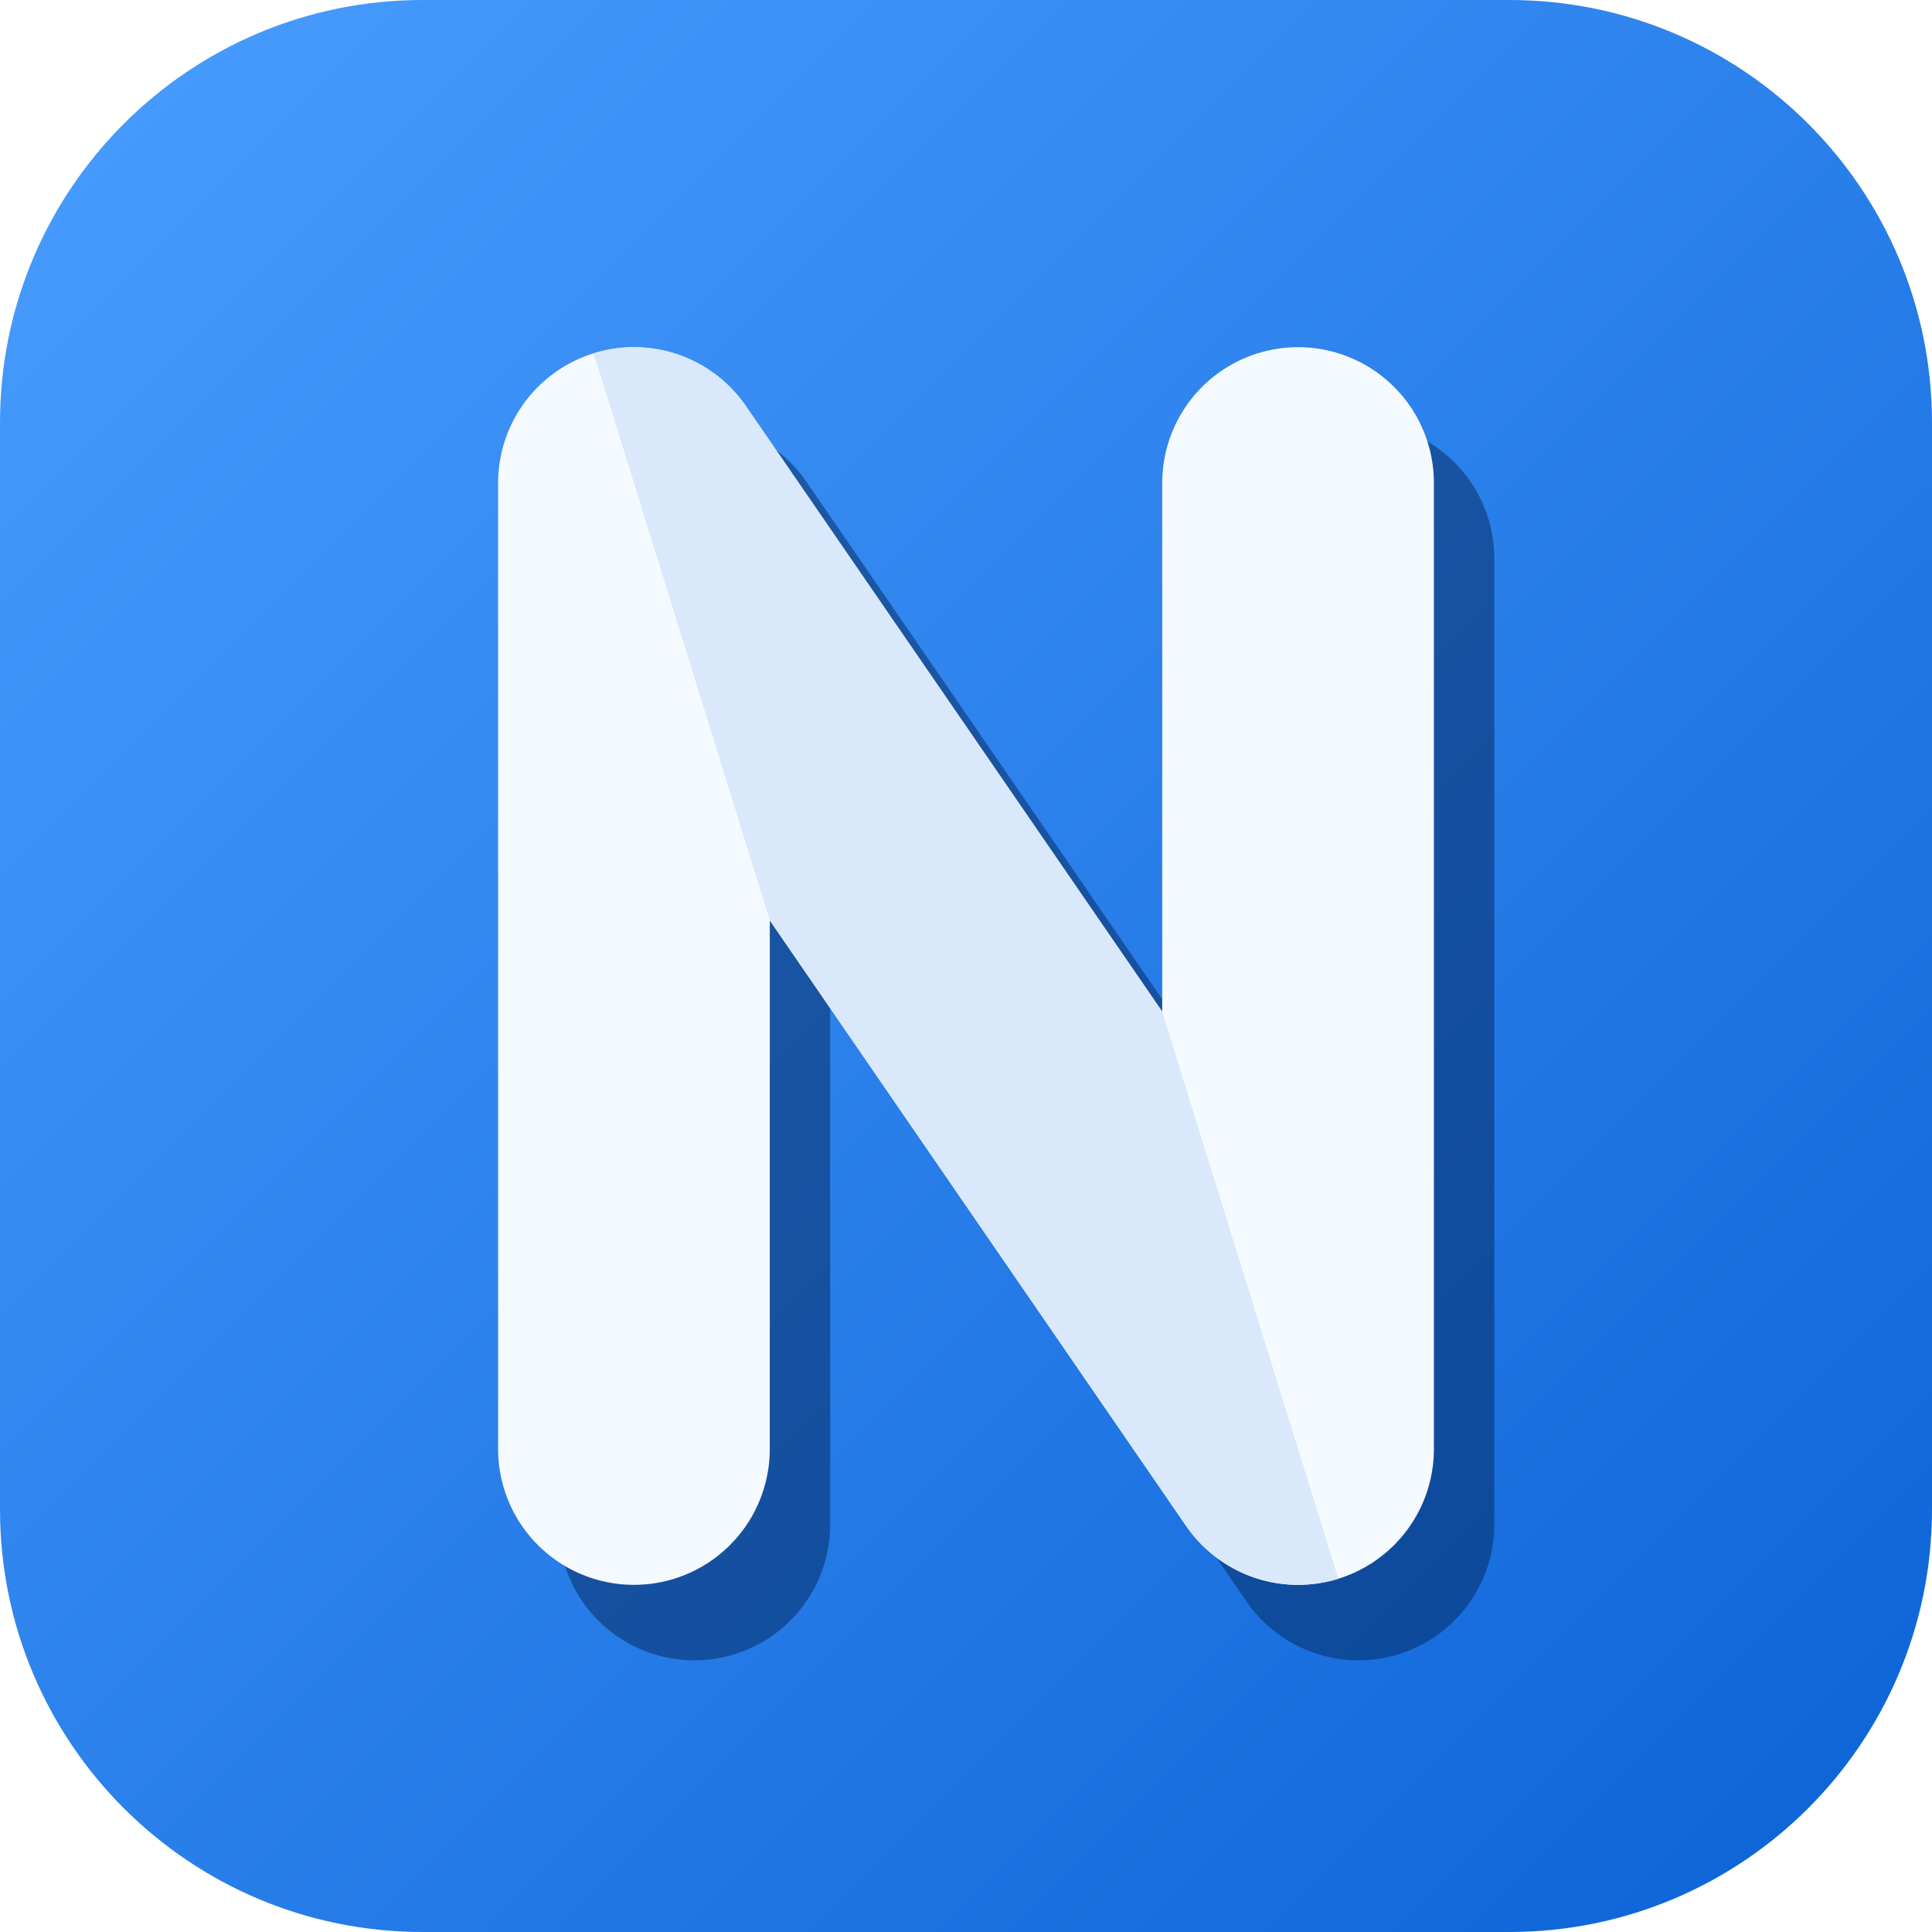
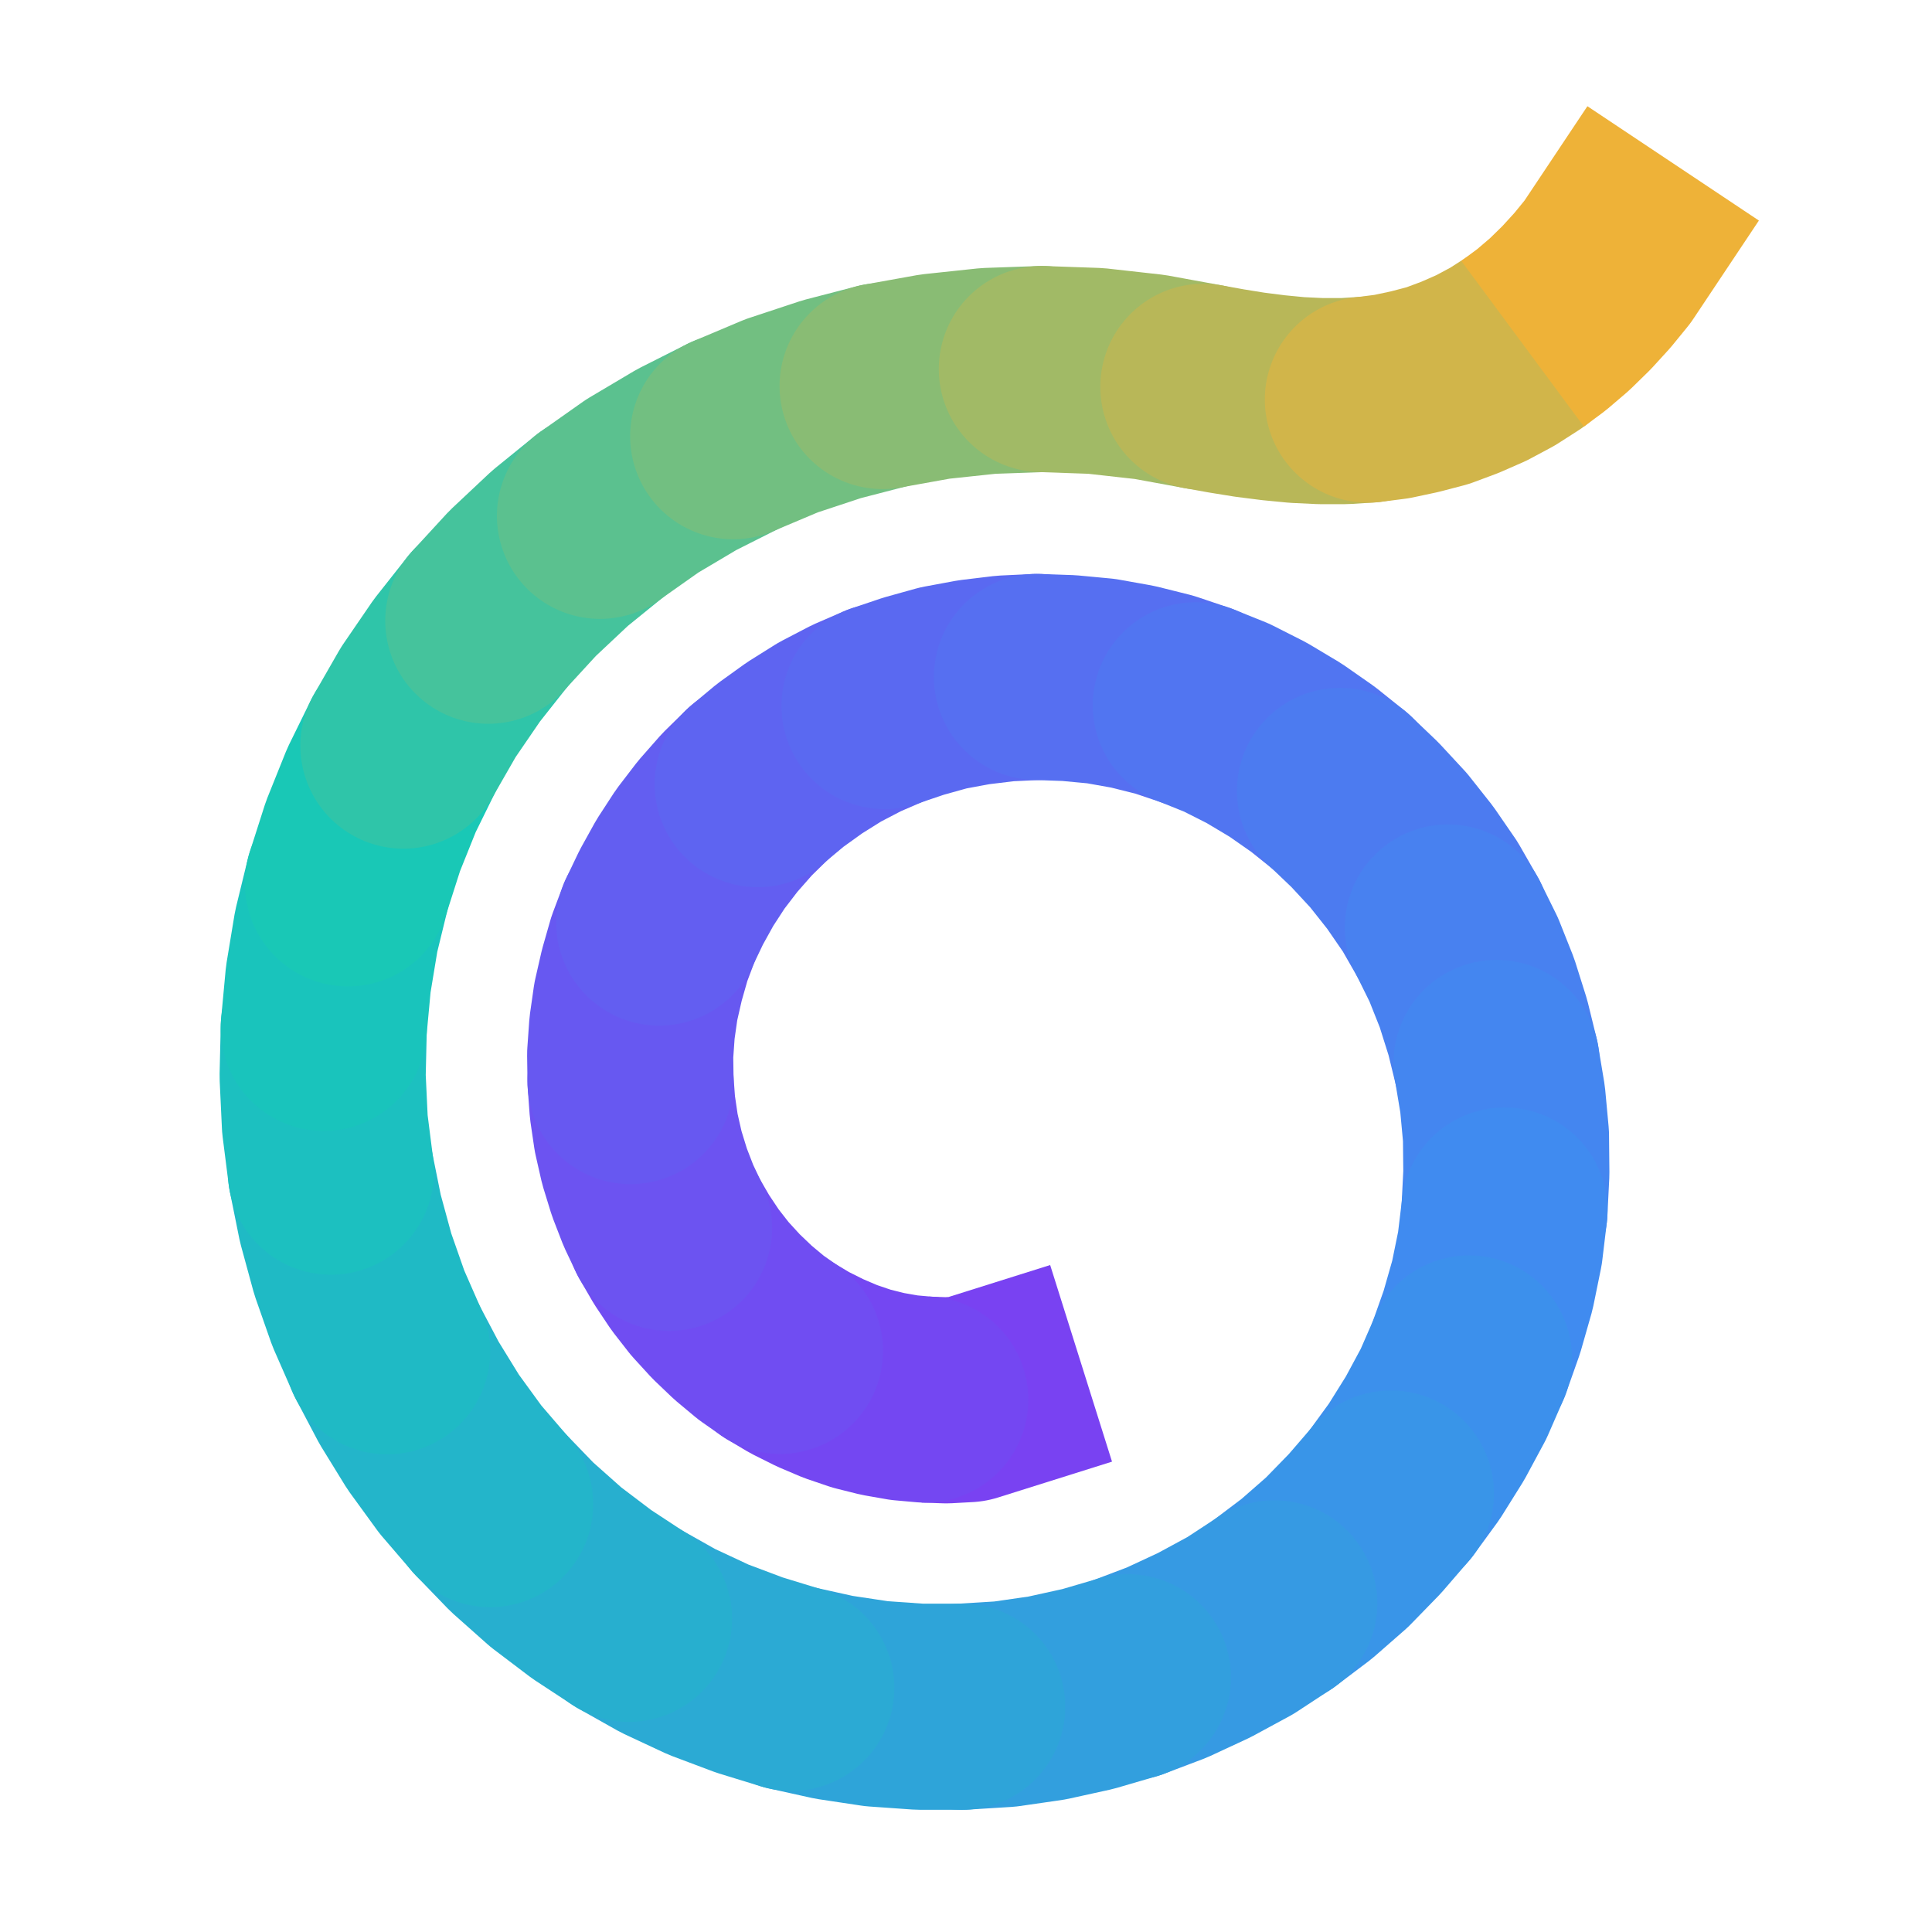
<svg xmlns="http://www.w3.org/2000/svg" viewBox="0 0 512 512" width="512" height="512" role="img" aria-label="Mendeley NG">
-   <defs>
-     <linearGradient id="tile" x1="0" y1="0" x2="1" y2="1">
-       <stop offset="0" stop-color="#4a9eff" />
-       <stop offset="1" stop-color="#0b62d6" />
-     </linearGradient>
-   </defs>
-   <clipPath id="turn">
-     <polygon points="108.37,-64.00 204.86,-64.00 403.63,576.00 307.14,576.00" />
-   </clipPath>
-   <rect width="512" height="512" rx="112" fill="url(#tile)" />
-   <path d="M184 404L184 148L360 404L360 148" fill="none" stroke="#042659" stroke-opacity="0.5" stroke-width="72" stroke-linecap="round" stroke-linejoin="round" />
-   <path d="M168 384L168 128L344 384L344 128" fill="none" stroke="#f5faff" stroke-width="72" stroke-linecap="round" stroke-linejoin="round" />
-   <g clip-path="url(#turn)">
-     <path d="M168 128L344 384" fill="none" stroke="#d9e8fb" stroke-width="72" stroke-linecap="round" stroke-linejoin="round" />
+   <g fill="none" stroke-width="54.619" stroke-linecap="round" stroke-linejoin="round">
+     <path d="M286.5 361.3L256.3 370.8L250.8 371.1L245.2 370.9" stroke="#7942f2" stroke-linecap="butt" />
+     <path d="M245.2 370.9L239.6 370.4L233.9 369.4L228.3 368.0L222.7 366.1L217.3 363.8L211.9 361.1L206.7 358.0" stroke="#7447f2" />
+     <path d="M206.7 358.0L201.7 354.5L196.9 350.5L192.4 346.2L188.1 341.5L184.2 336.5L180.6 331.1L177.3 325.4" stroke="#704df2" />
+     <path d="M177.3 325.4L174.5 319.5L172.1 313.3L170.1 306.8L168.6 300.2L167.6 293.4L167.1 286.5" stroke="#6c53f1" />
+     <path d="M167.1 286.5L167.0 279.5L167.5 272.4L168.5 265.4L170.1 258.4L172.1 251.4L174.7 244.5" stroke="#6758f1" />
+     <path d="M174.7 244.5L177.9 237.8L181.5 231.3L185.6 225.0L190.2 219.0L195.3 213.2L200.8 207.8" stroke="#635ef1" />
+     <path d="M200.8 207.8L206.8 202.8L213.2 198.2L219.9 194.0L227.0 190.3L234.4 187.1" stroke="#5e64f1" />
+     <path d="M234.4 187.1L242.1 184.5L250.0 182.3L258.1 180.8L266.4 179.8L274.8 179.4" stroke="#5a69f1" />
+     <path d="M274.8 179.4L283.3 179.7L291.8 180.5L300.2 182.0L308.6 184.1L316.9 186.9" stroke="#566ff1" />
+     <path d="M316.9 186.9L325.1 190.2L333.0 194.2L340.7 198.8L348.0 203.9L355.1 209.6" stroke="#5175f1" />
+     <path d="M355.1 209.6L361.7 215.9L368.0 222.7L373.7 229.9L379.0 237.6L383.7 245.8" stroke="#4c7bf0" />
+     <path d="M383.7 245.8L387.9 254.3L391.4 263.1L394.3 272.3L396.6 281.7" stroke="#4881f0" />
+     <path d="M396.6 281.7L398.2 291.3L399.1 301.0L399.2 310.9L398.7 320.8" stroke="#4486f0" />
+     <path d="M398.7 320.8L397.5 330.8L395.5 340.6L392.7 350.4L389.3 360.0" stroke="#408bf0" />
+     <path d="M389.3 360.0L385.2 369.4L380.3 378.5L374.8 387.3L368.6 395.8" stroke="#3c90ec" />
+     <path d="M368.6 395.8L361.7 403.8L354.3 411.4L346.3 418.4L337.7 424.9" stroke="#3995e8" />
+     <path d="M337.7 424.9L328.7 430.8L319.1 436.0L309.2 440.6L298.9 444.5" stroke="#369ae3" />
+     <path d="M298.9 444.5L288.3 447.6L277.4 450.0L266.3 451.6L255.0 452.3" stroke="#329fde" />
+     <path d="M255.0 452.3L243.7 452.3L232.3 451.5L221.0 449.8L209.7 447.3" stroke="#2ea4d9" />
+     <path d="M209.7 447.3L198.6 443.9L187.7 439.8L177.0 434.8L166.7 429.0" stroke="#2baad4" />
+     <path d="M166.7 429.0L156.8 422.5L147.3 415.3L138.3 407.3L129.9 398.6" stroke="#27afcf" />
+     <path d="M129.9 398.6L122.0 389.4L114.8 379.5L108.4 369.1L102.6 358.1" stroke="#23b5ca" />
+     <path d="M102.6 358.1L97.6 346.7L93.5 335.0L90.2 322.9L87.7 310.5" stroke="#1fbac5" />
+     <path d="M87.7 310.5L86.1 297.9L85.5 285.2L85.8 272.4" stroke="#1cc0c0" />
+     <path d="M85.8 272.4L87.0 259.5L89.1 246.8L92.2 234.1" stroke="#19c4bc" />
+     <path d="M92.2 234.1L96.2 221.6L101.1 209.4L106.9 197.6" stroke="#19c8b6" />
+     <path d="M106.9 197.6L113.5 186.1L121.1 175.0L129.4 164.5" stroke="#2fc5a9" />
+     <path d="M129.4 164.5L138.5 154.6L148.4 145.3L159.0 136.7" stroke="#45c39c" />
+     <path d="M159.0 136.7L170.2 128.8L182.0 121.8L194.3 115.6" stroke="#5bc18f" />
+     <path d="M194.3 115.6L207.1 110.2L220.4 105.8L233.9 102.3" stroke="#72bf81" />
+     <path d="M233.9 102.3L247.8 99.8L261.9 98.3L276.1 97.8" stroke="#89bc74" />
+     <path d="M276.1 97.8L290.4 98.3L304.7 99.9L318.9 102.5" stroke="#a1ba66" />
+     <path d="M318.9 102.5L325.0 103.6L331.2 104.6L337.5 105.4L343.7 106.0L350.0 106.3L356.3 106.3L362.5 105.9" stroke="#b8b758" />
+     <path d="M362.5 105.9L368.8 105.1L374.9 103.8L381.0 102.2L386.9 100.0L392.6 97.5L398.2 94.5L403.5 91.1" stroke="#d1b54a" />
+     <path d="M403.5 91.1L408.5 87.4L413.3 83.3L417.8 78.9L422.0 74.3L426.0 69.4L443.4 43.3" stroke="#eeb238" stroke-linecap="butt" />
  </g>
</svg>
